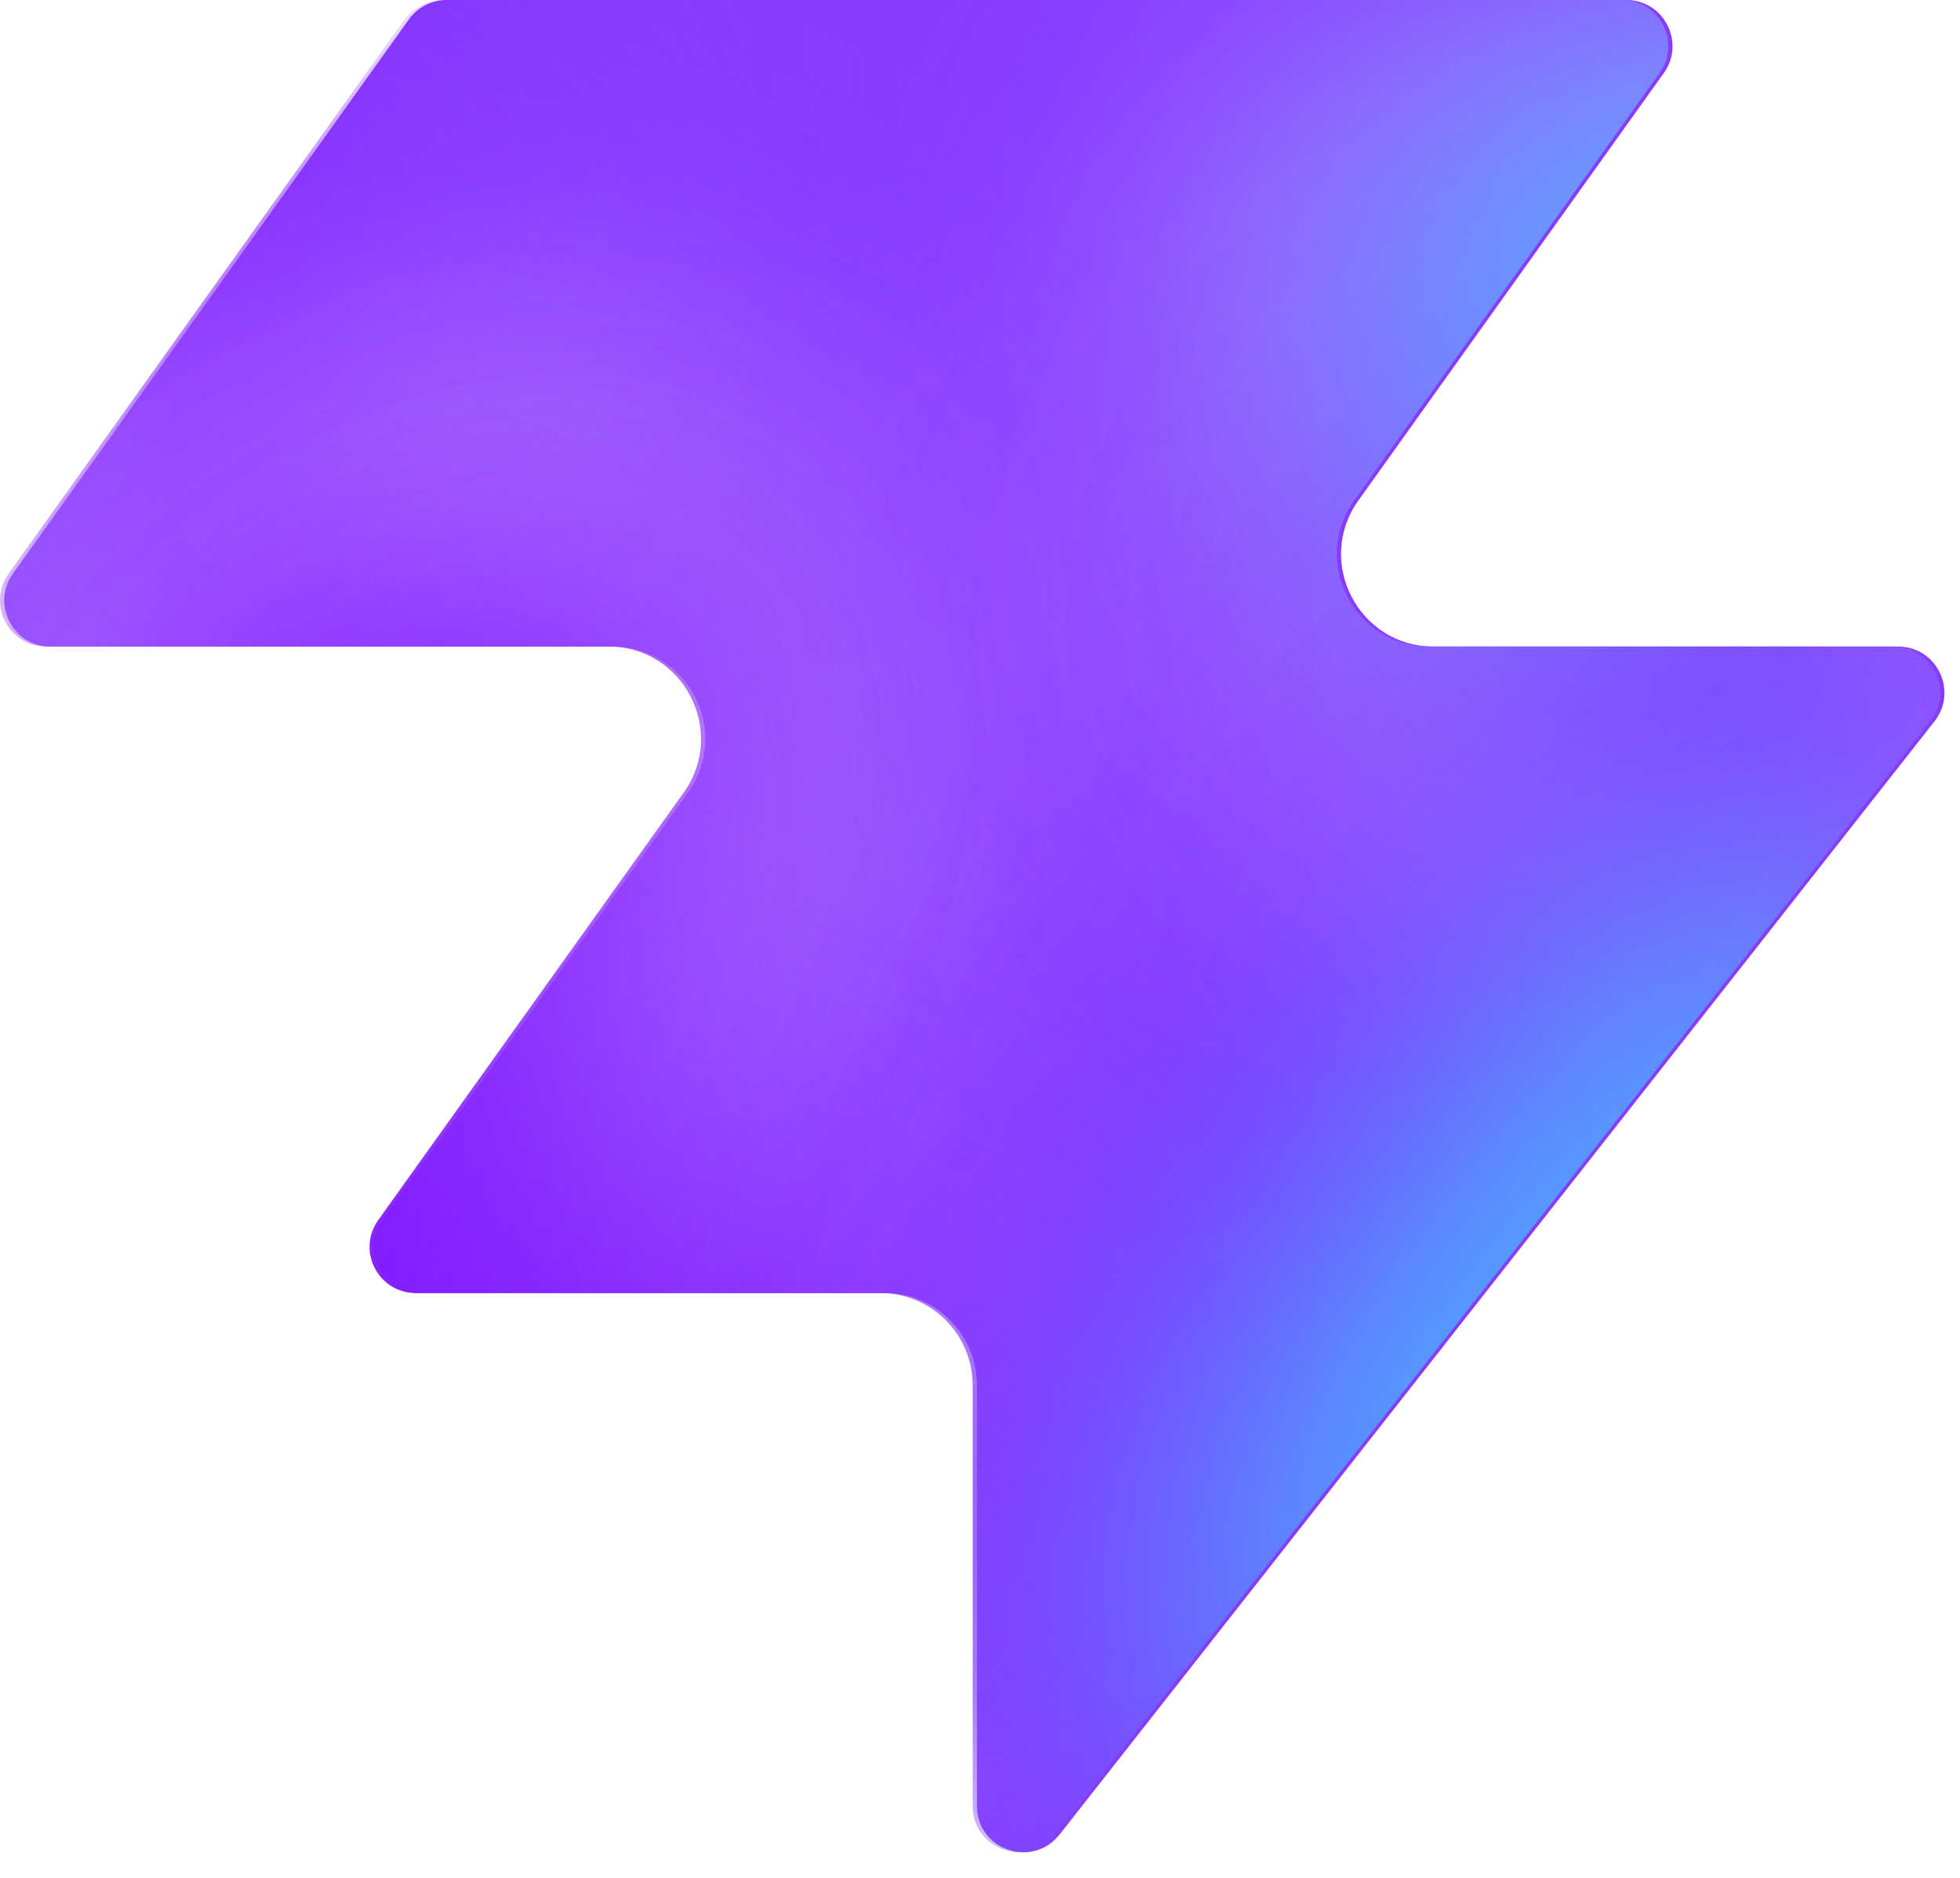
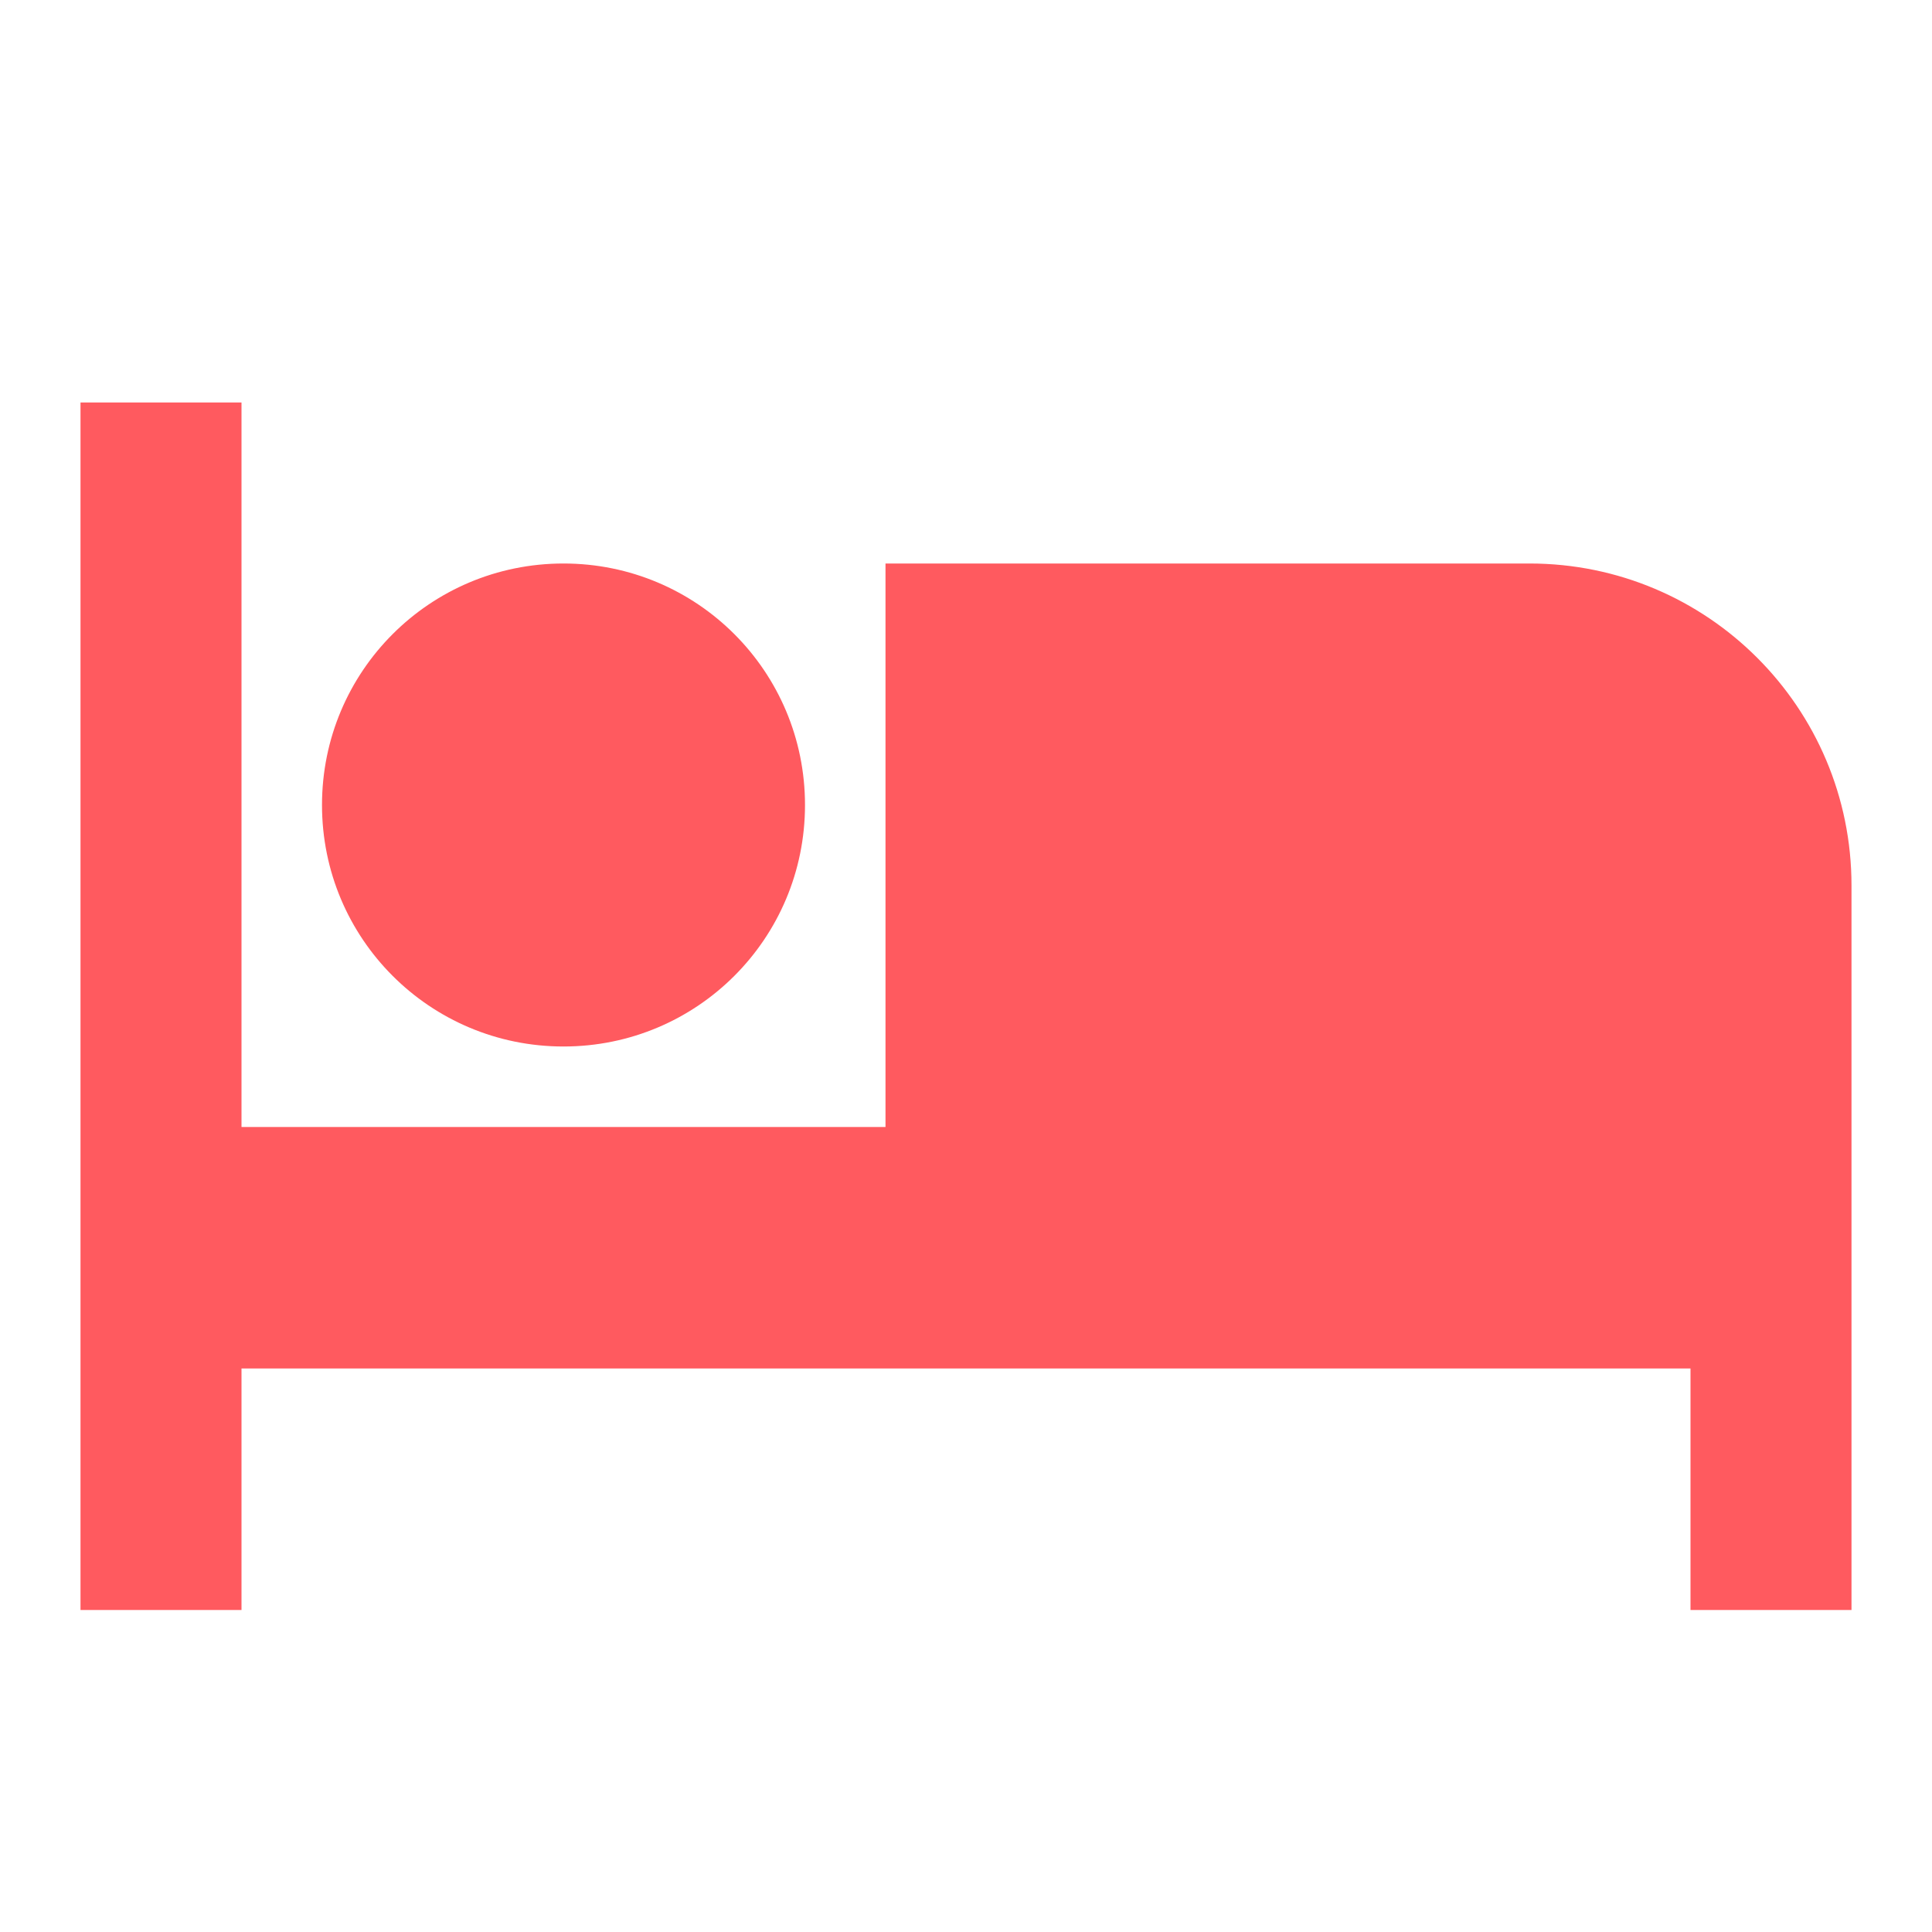
- <svg xmlns="http://www.w3.org/2000/svg" width="48" height="46" fill="none" viewBox="0 0 48 46">
-   <path fill="#863bff" d="M25.946 44.938c-.664.845-2.021.375-2.021-.698V33.937a2.26 2.26 0 0 0-2.262-2.262H10.287c-.92 0-1.456-1.04-.92-1.788l7.48-10.471c1.07-1.497 0-3.578-1.842-3.578H1.237c-.92 0-1.456-1.04-.92-1.788L10.013.474c.214-.297.556-.474.92-.474h28.894c.92 0 1.456 1.04.92 1.788l-7.48 10.471c-1.07 1.498 0 3.579 1.842 3.579h11.377c.943 0 1.473 1.088.89 1.83L25.947 44.94z" style="fill:#863bff;fill:color(display-p3 .525 .23 1);fill-opacity:1" />
-   <mask id="a" width="48" height="46" x="0" y="0" maskUnits="userSpaceOnUse" style="mask-type:alpha">
-     <path fill="#000" d="M25.842 44.938c-.664.844-2.021.375-2.021-.698V33.937a2.26 2.26 0 0 0-2.262-2.262H10.183c-.92 0-1.456-1.04-.92-1.788l7.48-10.471c1.07-1.498 0-3.579-1.842-3.579H1.133c-.92 0-1.456-1.04-.92-1.787L9.91.473c.214-.297.556-.474.92-.474h28.894c.92 0 1.456 1.04.92 1.788l-7.48 10.471c-1.07 1.498 0 3.578 1.842 3.578h11.377c.943 0 1.473 1.088.89 1.832L25.843 44.94z" style="fill:#000;fill-opacity:1" />
-   </mask>
-   <g mask="url(#a)">
-     <g filter="url(#b)">
-       <ellipse cx="5.508" cy="14.704" fill="#ede6ff" rx="5.508" ry="14.704" style="fill:#ede6ff;fill:color(display-p3 .927 .903 1);fill-opacity:1" transform="matrix(.00324 1 1 -.00324 -4.47 31.516)" />
-     </g>
-     <g filter="url(#c)">
-       <ellipse cx="10.399" cy="29.851" fill="#ede6ff" rx="10.399" ry="29.851" style="fill:#ede6ff;fill:color(display-p3 .927 .903 1);fill-opacity:1" transform="matrix(.00324 1 1 -.00324 -39.328 7.883)" />
-     </g>
-     <g filter="url(#d)">
-       <ellipse cx="5.508" cy="30.487" fill="#7e14ff" rx="5.508" ry="30.487" style="fill:#7e14ff;fill:color(display-p3 .492 .077 1);fill-opacity:1" transform="rotate(89.814 -25.913 -14.639)scale(1 -1)" />
-     </g>
-     <g filter="url(#e)">
-       <ellipse cx="5.508" cy="30.599" fill="#7e14ff" rx="5.508" ry="30.599" style="fill:#7e14ff;fill:color(display-p3 .492 .077 1);fill-opacity:1" transform="rotate(89.814 -32.644 -3.334)scale(1 -1)" />
-     </g>
-     <g filter="url(#f)">
-       <ellipse cx="5.508" cy="30.599" fill="#7e14ff" rx="5.508" ry="30.599" style="fill:#7e14ff;fill:color(display-p3 .492 .077 1);fill-opacity:1" transform="matrix(.00324 1 1 -.00324 -34.34 30.47)" />
-     </g>
-     <g filter="url(#g)">
-       <ellipse cx="14.072" cy="22.078" fill="#ede6ff" rx="14.072" ry="22.078" style="fill:#ede6ff;fill:color(display-p3 .927 .903 1);fill-opacity:1" transform="rotate(93.35 24.506 48.493)scale(-1 1)" />
-     </g>
-     <g filter="url(#h)">
-       <ellipse cx="3.47" cy="21.501" fill="#7e14ff" rx="3.47" ry="21.501" style="fill:#7e14ff;fill:color(display-p3 .492 .077 1);fill-opacity:1" transform="rotate(89.009 28.708 47.59)scale(-1 1)" />
-     </g>
-     <g filter="url(#i)">
-       <ellipse cx="3.47" cy="21.501" fill="#7e14ff" rx="3.47" ry="21.501" style="fill:#7e14ff;fill:color(display-p3 .492 .077 1);fill-opacity:1" transform="rotate(89.009 28.708 47.59)scale(-1 1)" />
-     </g>
-     <g filter="url(#j)">
-       <ellipse cx=".387" cy="8.972" fill="#7e14ff" rx="4.407" ry="29.108" style="fill:#7e14ff;fill:color(display-p3 .492 .077 1);fill-opacity:1" transform="rotate(39.51 .387 8.972)" />
-     </g>
-     <g filter="url(#k)">
-       <ellipse cx="47.523" cy="-6.092" fill="#7e14ff" rx="4.407" ry="29.108" style="fill:#7e14ff;fill:color(display-p3 .492 .077 1);fill-opacity:1" transform="rotate(37.892 47.523 -6.092)" />
-     </g>
-     <g filter="url(#l)">
-       <ellipse cx="41.412" cy="6.333" fill="#47bfff" rx="5.971" ry="9.665" style="fill:#47bfff;fill:color(display-p3 .28 .748 1);fill-opacity:1" transform="rotate(37.892 41.412 6.333)" />
-     </g>
-     <g filter="url(#m)">
-       <ellipse cx="-1.879" cy="38.332" fill="#7e14ff" rx="4.407" ry="29.108" style="fill:#7e14ff;fill:color(display-p3 .492 .077 1);fill-opacity:1" transform="rotate(37.892 -1.88 38.332)" />
-     </g>
-     <g filter="url(#n)">
-       <ellipse cx="-1.879" cy="38.332" fill="#7e14ff" rx="4.407" ry="29.108" style="fill:#7e14ff;fill:color(display-p3 .492 .077 1);fill-opacity:1" transform="rotate(37.892 -1.88 38.332)" />
-     </g>
-     <g filter="url(#o)">
-       <ellipse cx="35.651" cy="29.907" fill="#7e14ff" rx="4.407" ry="29.108" style="fill:#7e14ff;fill:color(display-p3 .492 .077 1);fill-opacity:1" transform="rotate(37.892 35.651 29.907)" />
-     </g>
-     <g filter="url(#p)">
-       <ellipse cx="38.418" cy="32.4" fill="#47bfff" rx="5.971" ry="15.297" style="fill:#47bfff;fill:color(display-p3 .28 .748 1);fill-opacity:1" transform="rotate(37.892 38.418 32.4)" />
-     </g>
-   </g>
-   <defs>
-     <filter id="b" width="60.045" height="41.654" x="-19.77" y="16.149" color-interpolation-filters="sRGB" filterUnits="userSpaceOnUse">
-       <feFlood flood-opacity="0" result="BackgroundImageFix" />
-       <feBlend in="SourceGraphic" in2="BackgroundImageFix" result="shape" />
-       <feGaussianBlur result="effect1_foregroundBlur_2002_17158" stdDeviation="7.659" />
-     </filter>
-     <filter id="c" width="90.34" height="51.437" x="-54.613" y="-7.533" color-interpolation-filters="sRGB" filterUnits="userSpaceOnUse">
-       <feFlood flood-opacity="0" result="BackgroundImageFix" />
-       <feBlend in="SourceGraphic" in2="BackgroundImageFix" result="shape" />
-       <feGaussianBlur result="effect1_foregroundBlur_2002_17158" stdDeviation="7.659" />
-     </filter>
-     <filter id="d" width="79.355" height="29.4" x="-49.64" y="2.03" color-interpolation-filters="sRGB" filterUnits="userSpaceOnUse">
-       <feFlood flood-opacity="0" result="BackgroundImageFix" />
-       <feBlend in="SourceGraphic" in2="BackgroundImageFix" result="shape" />
-       <feGaussianBlur result="effect1_foregroundBlur_2002_17158" stdDeviation="4.596" />
-     </filter>
-     <filter id="e" width="79.579" height="29.4" x="-45.045" y="20.029" color-interpolation-filters="sRGB" filterUnits="userSpaceOnUse">
-       <feFlood flood-opacity="0" result="BackgroundImageFix" />
-       <feBlend in="SourceGraphic" in2="BackgroundImageFix" result="shape" />
-       <feGaussianBlur result="effect1_foregroundBlur_2002_17158" stdDeviation="4.596" />
-     </filter>
-     <filter id="f" width="79.579" height="29.4" x="-43.513" y="21.178" color-interpolation-filters="sRGB" filterUnits="userSpaceOnUse">
-       <feFlood flood-opacity="0" result="BackgroundImageFix" />
-       <feBlend in="SourceGraphic" in2="BackgroundImageFix" result="shape" />
-       <feGaussianBlur result="effect1_foregroundBlur_2002_17158" stdDeviation="4.596" />
-     </filter>
-     <filter id="g" width="74.749" height="58.852" x="15.756" y="-17.901" color-interpolation-filters="sRGB" filterUnits="userSpaceOnUse">
-       <feFlood flood-opacity="0" result="BackgroundImageFix" />
-       <feBlend in="SourceGraphic" in2="BackgroundImageFix" result="shape" />
-       <feGaussianBlur result="effect1_foregroundBlur_2002_17158" stdDeviation="7.659" />
-     </filter>
-     <filter id="h" width="61.377" height="25.362" x="23.548" y="2.284" color-interpolation-filters="sRGB" filterUnits="userSpaceOnUse">
-       <feFlood flood-opacity="0" result="BackgroundImageFix" />
-       <feBlend in="SourceGraphic" in2="BackgroundImageFix" result="shape" />
-       <feGaussianBlur result="effect1_foregroundBlur_2002_17158" stdDeviation="4.596" />
-     </filter>
-     <filter id="i" width="61.377" height="25.362" x="23.548" y="2.284" color-interpolation-filters="sRGB" filterUnits="userSpaceOnUse">
-       <feFlood flood-opacity="0" result="BackgroundImageFix" />
-       <feBlend in="SourceGraphic" in2="BackgroundImageFix" result="shape" />
-       <feGaussianBlur result="effect1_foregroundBlur_2002_17158" stdDeviation="4.596" />
-     </filter>
-     <filter id="j" width="56.045" height="63.649" x="-27.636" y="-22.853" color-interpolation-filters="sRGB" filterUnits="userSpaceOnUse">
-       <feFlood flood-opacity="0" result="BackgroundImageFix" />
-       <feBlend in="SourceGraphic" in2="BackgroundImageFix" result="shape" />
-       <feGaussianBlur result="effect1_foregroundBlur_2002_17158" stdDeviation="4.596" />
-     </filter>
-     <filter id="k" width="54.814" height="64.646" x="20.116" y="-38.415" color-interpolation-filters="sRGB" filterUnits="userSpaceOnUse">
-       <feFlood flood-opacity="0" result="BackgroundImageFix" />
-       <feBlend in="SourceGraphic" in2="BackgroundImageFix" result="shape" />
-       <feGaussianBlur result="effect1_foregroundBlur_2002_17158" stdDeviation="4.596" />
-     </filter>
-     <filter id="l" width="33.541" height="35.313" x="24.641" y="-11.323" color-interpolation-filters="sRGB" filterUnits="userSpaceOnUse">
-       <feFlood flood-opacity="0" result="BackgroundImageFix" />
-       <feBlend in="SourceGraphic" in2="BackgroundImageFix" result="shape" />
-       <feGaussianBlur result="effect1_foregroundBlur_2002_17158" stdDeviation="4.596" />
-     </filter>
-     <filter id="m" width="54.814" height="64.646" x="-29.286" y="6.009" color-interpolation-filters="sRGB" filterUnits="userSpaceOnUse">
-       <feFlood flood-opacity="0" result="BackgroundImageFix" />
-       <feBlend in="SourceGraphic" in2="BackgroundImageFix" result="shape" />
-       <feGaussianBlur result="effect1_foregroundBlur_2002_17158" stdDeviation="4.596" />
-     </filter>
-     <filter id="n" width="54.814" height="64.646" x="-29.286" y="6.009" color-interpolation-filters="sRGB" filterUnits="userSpaceOnUse">
-       <feFlood flood-opacity="0" result="BackgroundImageFix" />
-       <feBlend in="SourceGraphic" in2="BackgroundImageFix" result="shape" />
-       <feGaussianBlur result="effect1_foregroundBlur_2002_17158" stdDeviation="4.596" />
-     </filter>
-     <filter id="o" width="54.814" height="64.646" x="8.244" y="-2.416" color-interpolation-filters="sRGB" filterUnits="userSpaceOnUse">
-       <feFlood flood-opacity="0" result="BackgroundImageFix" />
-       <feBlend in="SourceGraphic" in2="BackgroundImageFix" result="shape" />
-       <feGaussianBlur result="effect1_foregroundBlur_2002_17158" stdDeviation="4.596" />
-     </filter>
-     <filter id="p" width="39.409" height="43.623" x="18.713" y="10.588" color-interpolation-filters="sRGB" filterUnits="userSpaceOnUse">
-       <feFlood flood-opacity="0" result="BackgroundImageFix" />
-       <feBlend in="SourceGraphic" in2="BackgroundImageFix" result="shape" />
-       <feGaussianBlur result="effect1_foregroundBlur_2002_17158" stdDeviation="4.596" />
-     </filter>
-   </defs>
+ <svg xmlns="http://www.w3.org/2000/svg" viewBox="0 0 24 24" width="32" height="32" fill="#FF5A5F">
+   <path d="M7 13c1.66 0 3-1.34 3-3S8.66 7 7 7s-3 1.34-3 3 1.34 3 3 3zm12-6h-8v7H3V5H1v15h2v-3h18v3h2v-9c0-2.21-1.79-4-4-4z" />
</svg>
